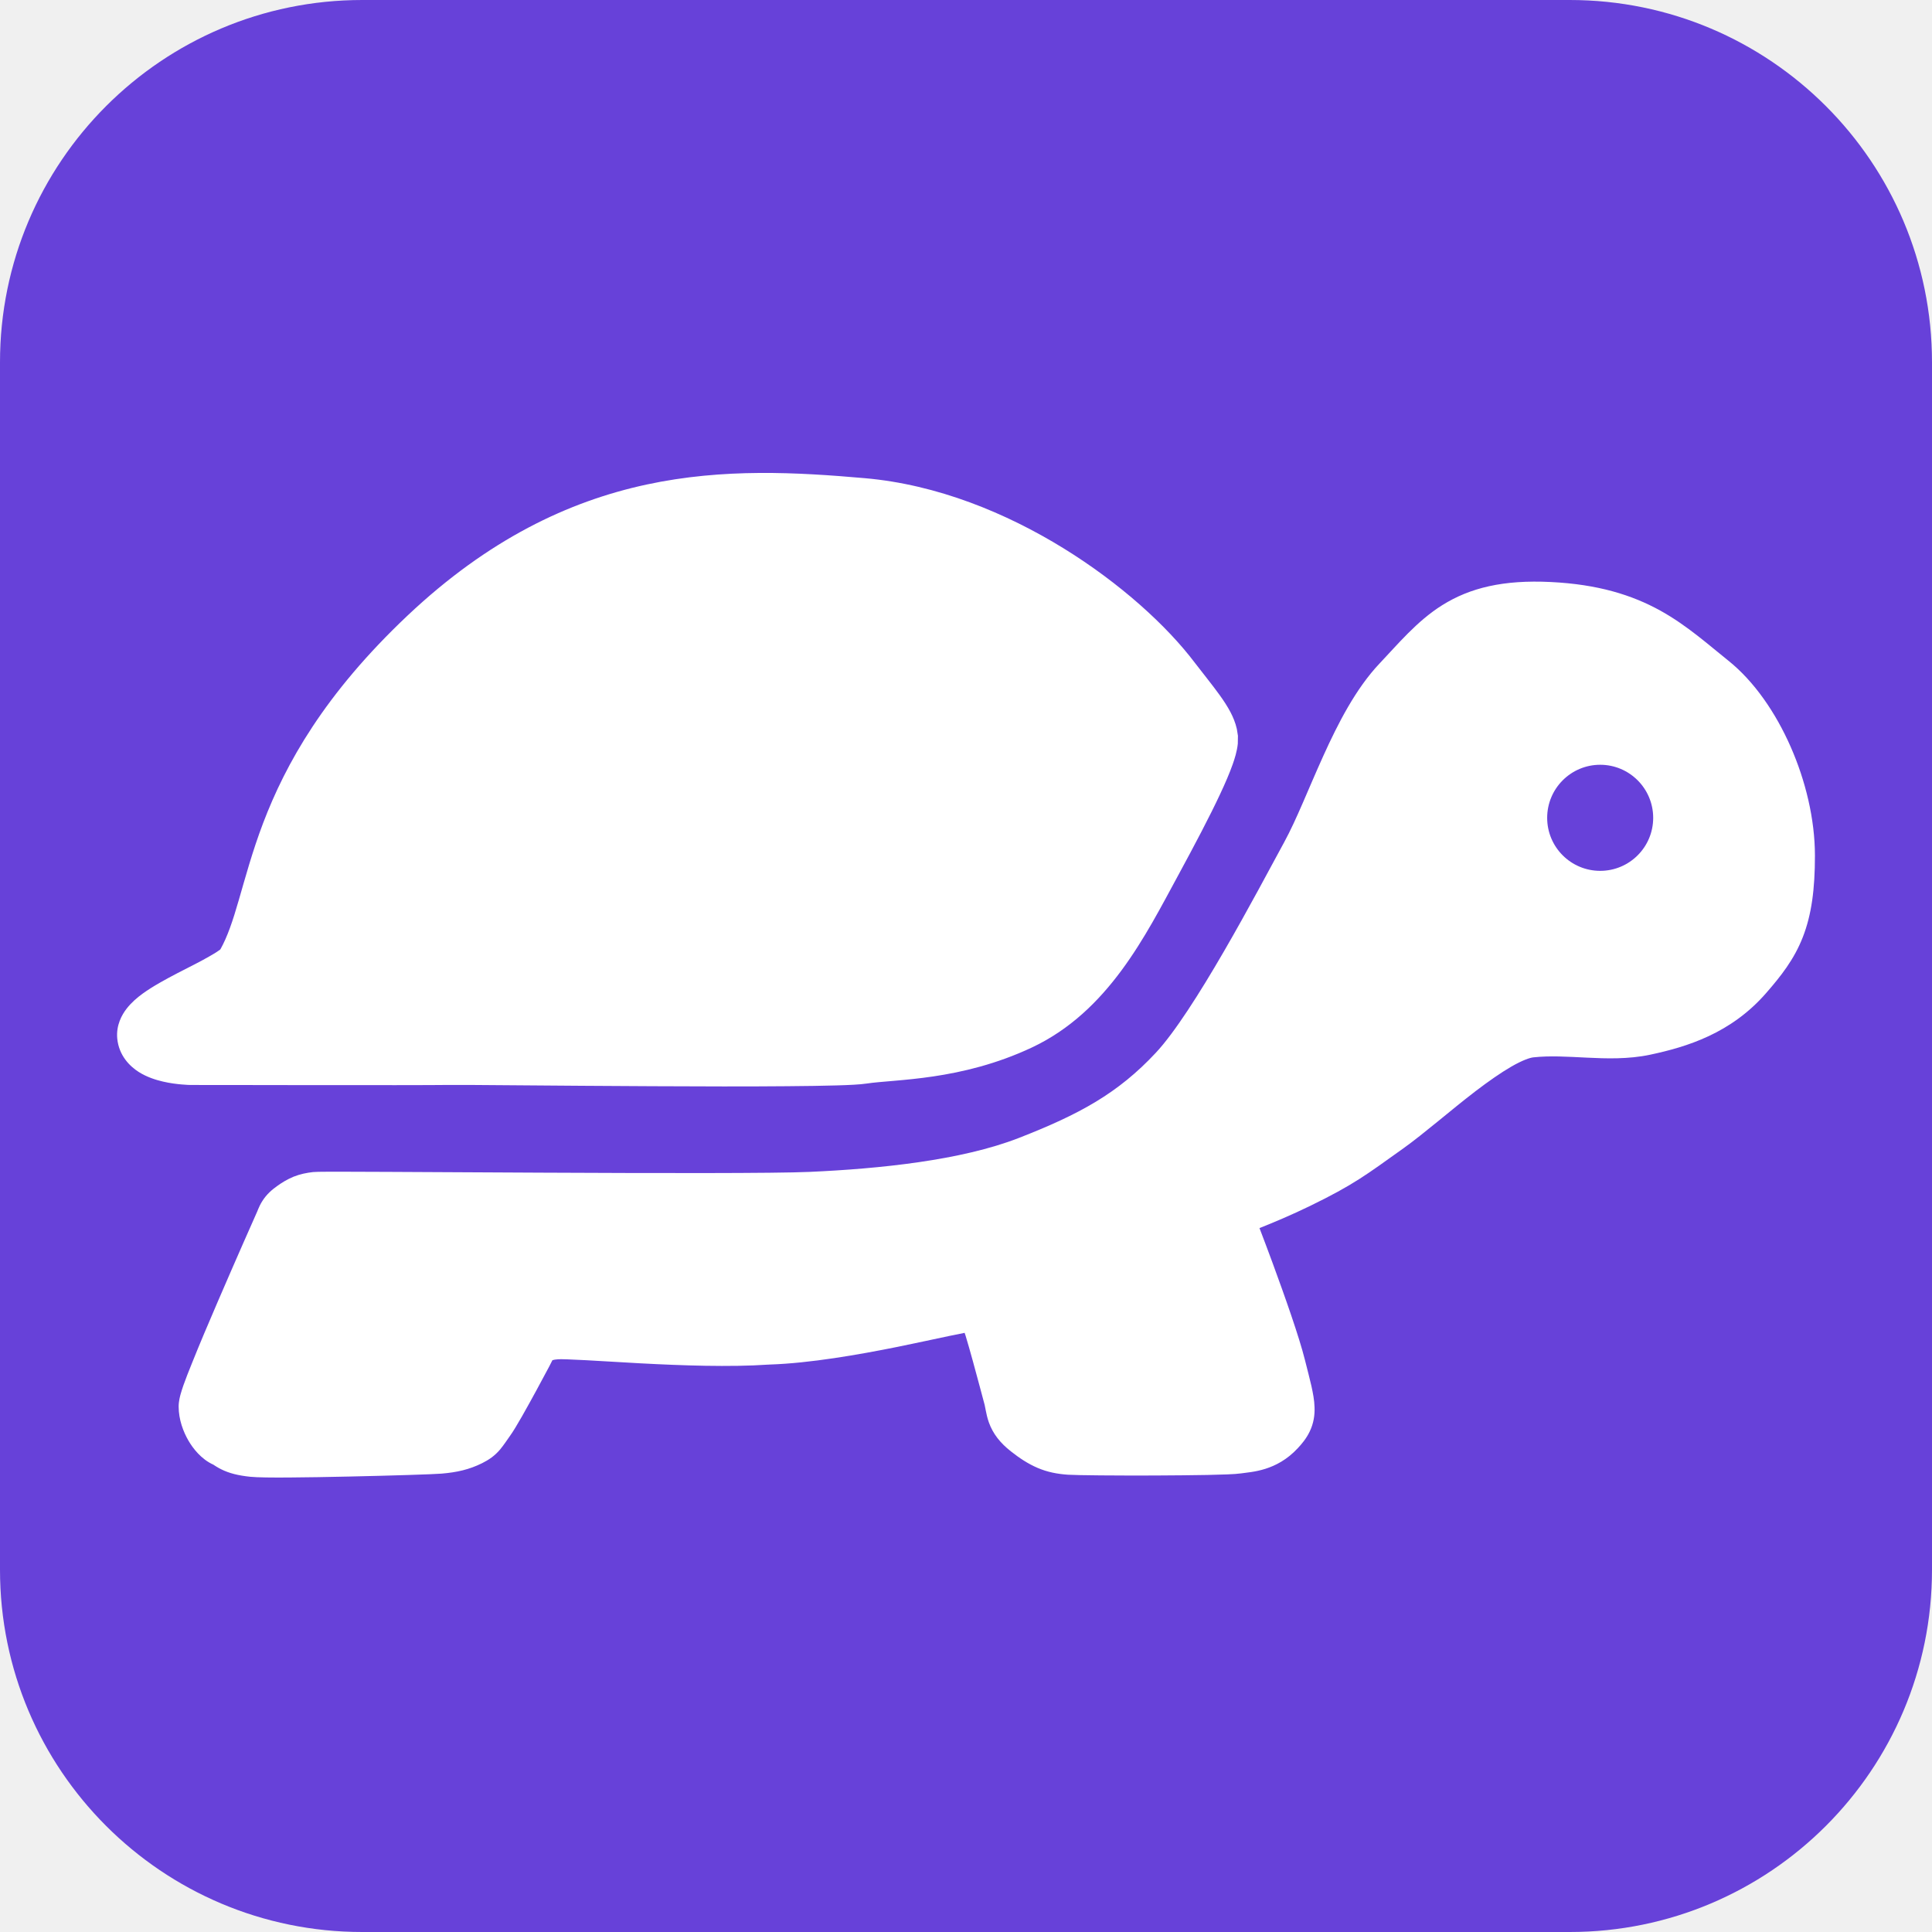
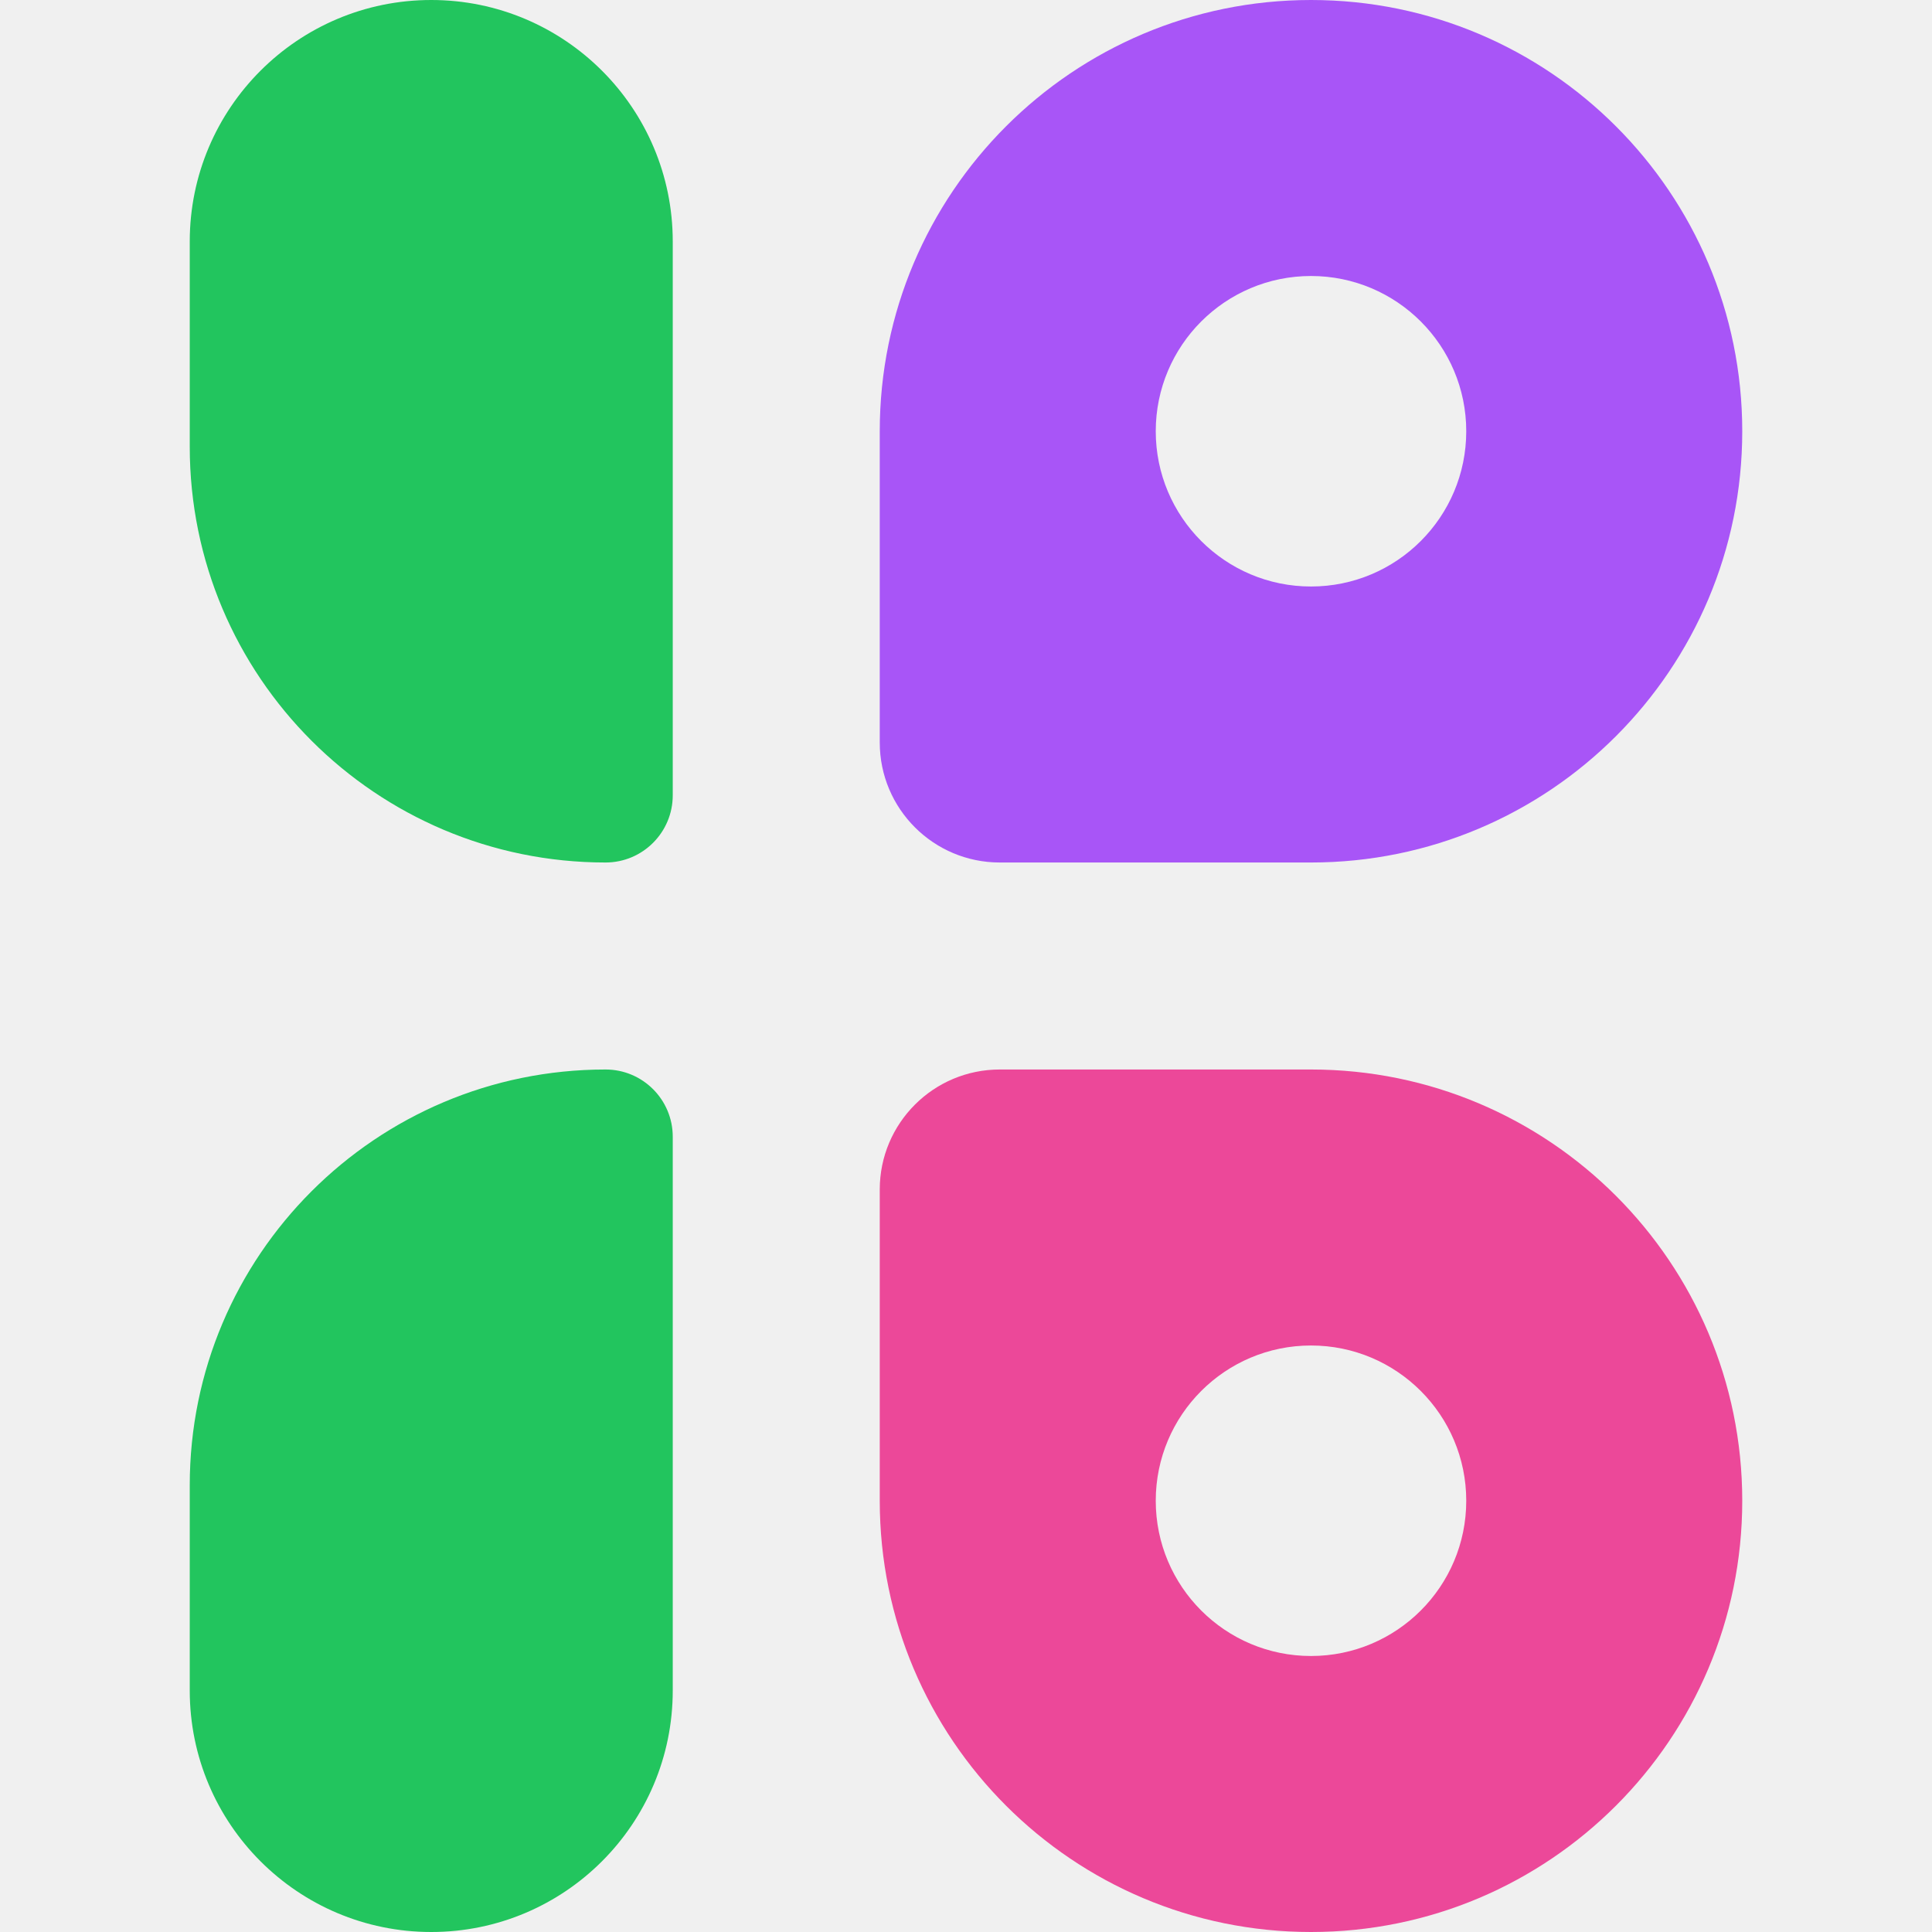
- <svg xmlns="http://www.w3.org/2000/svg" width="32" height="32" viewBox="0 0 32 32" fill="none">
-   <g clip-path="url(#clip0_67_56)">
-     <rect width="32" height="32" rx="6" fill="#6741D9" />
-     <path d="M25.686 9.64C26.466 9.678 27.029 9.854 27.499 10.113C27.945 10.36 28.305 10.686 28.625 10.941C29.058 11.287 29.413 11.81 29.658 12.367C29.905 12.928 30.061 13.567 30.061 14.174C30.061 14.729 30.005 15.15 29.861 15.52C29.717 15.891 29.497 16.168 29.252 16.449C28.67 17.117 27.941 17.34 27.328 17.47C26.967 17.546 26.599 17.533 26.286 17.518C25.954 17.502 25.675 17.483 25.398 17.513C25.341 17.519 25.221 17.558 25.033 17.666C24.855 17.769 24.653 17.911 24.44 18.073C24.229 18.235 24.017 18.409 23.814 18.575C23.615 18.737 23.415 18.898 23.246 19.019C22.629 19.459 22.424 19.621 21.699 19.974C21.384 20.127 21.09 20.25 20.861 20.341C20.924 20.506 20.999 20.704 21.076 20.913C21.28 21.468 21.519 22.144 21.614 22.526C21.657 22.694 21.694 22.84 21.721 22.956C21.746 23.07 21.77 23.191 21.773 23.308C21.778 23.439 21.758 23.574 21.694 23.708C21.637 23.828 21.557 23.921 21.496 23.986C21.142 24.369 20.725 24.378 20.555 24.404C20.455 24.419 20.227 24.425 19.998 24.43C19.746 24.434 19.43 24.438 19.115 24.439C18.497 24.441 17.843 24.436 17.689 24.426C17.516 24.414 17.352 24.384 17.186 24.313C17.025 24.244 16.883 24.149 16.745 24.04C16.566 23.9 16.447 23.748 16.38 23.563C16.351 23.483 16.337 23.409 16.328 23.365C16.319 23.315 16.315 23.294 16.309 23.27C16.276 23.149 16.203 22.868 16.113 22.542C16.071 22.388 16.028 22.239 15.993 22.123C15.988 22.107 15.982 22.091 15.977 22.076C15.911 22.089 15.824 22.106 15.721 22.128C15.497 22.175 15.195 22.241 14.867 22.308C14.221 22.438 13.417 22.579 12.751 22.601C12.745 22.601 12.739 22.601 12.733 22.602C12.732 22.602 12.731 22.603 12.729 22.603L12.729 22.602C12.091 22.646 11.283 22.617 10.609 22.581C10.273 22.563 9.942 22.543 9.702 22.529C9.437 22.515 9.288 22.51 9.241 22.514C9.198 22.517 9.168 22.523 9.15 22.529C9.136 22.557 9.118 22.592 9.098 22.631C9.042 22.735 8.966 22.877 8.887 23.024C8.738 23.298 8.542 23.653 8.447 23.783C8.416 23.826 8.394 23.859 8.37 23.893C8.349 23.922 8.319 23.965 8.285 24.006C8.193 24.115 8.095 24.18 7.985 24.235C7.772 24.341 7.565 24.387 7.312 24.408C7.184 24.419 6.481 24.441 5.791 24.456C5.44 24.464 5.082 24.47 4.791 24.472C4.517 24.474 4.262 24.472 4.145 24.46C3.945 24.439 3.797 24.402 3.666 24.337C3.607 24.308 3.559 24.276 3.545 24.267C3.538 24.262 3.535 24.26 3.535 24.26C3.332 24.169 3.195 23.988 3.121 23.861C3.037 23.716 2.959 23.515 2.959 23.296C2.959 23.205 2.984 23.12 2.991 23.093C3.004 23.048 3.02 22.996 3.038 22.945C3.074 22.842 3.125 22.712 3.183 22.57C3.298 22.282 3.451 21.92 3.604 21.566C3.757 21.21 3.912 20.856 4.031 20.585C4.152 20.311 4.233 20.128 4.246 20.099C4.251 20.088 4.256 20.076 4.261 20.065C4.265 20.054 4.272 20.037 4.278 20.023C4.291 19.992 4.312 19.945 4.344 19.895C4.415 19.781 4.505 19.705 4.591 19.644C4.666 19.59 4.755 19.534 4.862 19.49C4.972 19.446 5.079 19.425 5.186 19.413C5.228 19.409 5.3 19.409 5.343 19.408C5.404 19.408 5.489 19.407 5.592 19.407C5.798 19.407 6.086 19.409 6.428 19.41C7.115 19.414 8.022 19.419 8.965 19.423C10.857 19.432 12.849 19.436 13.413 19.41C14.569 19.358 15.92 19.22 16.873 18.849C17.876 18.458 18.517 18.11 19.146 17.435C19.454 17.105 19.867 16.457 20.276 15.751C20.678 15.057 21.046 14.361 21.27 13.95C21.478 13.568 21.664 13.081 21.92 12.516C22.159 11.988 22.455 11.405 22.852 10.987C23.147 10.677 23.468 10.286 23.889 10.023C24.347 9.736 24.901 9.601 25.686 9.64ZM10.707 8.026C11.987 7.751 13.211 7.823 14.322 7.92C15.528 8.025 16.671 8.5 17.613 9.08C18.554 9.66 19.328 10.366 19.789 10.976C19.9 11.122 20.081 11.345 20.198 11.508C20.263 11.598 20.33 11.698 20.383 11.8C20.42 11.872 20.462 11.966 20.486 12.074L20.504 12.187L20.502 12.318C20.489 12.447 20.448 12.572 20.417 12.66C20.366 12.804 20.294 12.972 20.209 13.153C20.038 13.519 19.794 13.983 19.513 14.501C18.976 15.489 18.358 16.754 17.091 17.35C15.914 17.903 14.829 17.875 14.354 17.947C14.245 17.964 14.059 17.972 13.852 17.978C13.633 17.984 13.352 17.989 13.035 17.991C12.4 17.997 11.604 17.995 10.813 17.991C9.222 17.984 7.67 17.966 7.439 17.97C7.195 17.974 6.122 17.974 5.118 17.973C4.614 17.972 4.123 17.971 3.76 17.971C3.578 17.971 3.428 17.971 3.323 17.971C3.271 17.971 3.23 17.97 3.202 17.97H3.138C3.13 17.97 3.12 17.969 3.107 17.969C3.083 17.968 3.048 17.966 3.008 17.962C2.929 17.955 2.816 17.942 2.698 17.914C2.586 17.888 2.434 17.842 2.296 17.754C2.155 17.664 1.97 17.488 1.942 17.202C1.921 16.979 2.02 16.806 2.097 16.707C2.175 16.606 2.273 16.523 2.358 16.461C2.529 16.336 2.749 16.218 2.94 16.118C3.148 16.011 3.33 15.921 3.481 15.833C3.555 15.791 3.608 15.757 3.643 15.731C3.647 15.728 3.65 15.723 3.652 15.721C3.767 15.515 3.854 15.259 3.956 14.905C4.059 14.551 4.176 14.113 4.358 13.633C4.731 12.653 5.372 11.497 6.752 10.194C8.09 8.932 9.415 8.305 10.707 8.026ZM26.504 12.667C26.019 12.667 25.626 13.061 25.626 13.546C25.626 14.031 26.019 14.424 26.504 14.424C26.989 14.424 27.382 14.031 27.382 13.546C27.382 13.061 26.989 12.667 26.504 12.667Z" fill="white" />
-   </g>
-   <defs>
-     <clipPath id="clip0_67_56">
-       <rect width="32" height="32" fill="white" />
-     </clipPath>
-   </defs>
+ <svg xmlns="http://www.w3.org/2000/svg" width="32" height="32" viewBox="0 0 45 56">
+   <path fill="#22c55e" d="M0 43.052C0 36.396 5.396 31 12.052 31c1.076 0 1.948.872 1.948 1.948V49a7 7 0 1 1-14 0v-5.948Z" />
+   <path fill="#ec4899" d="M32.5 31C39.404 31 45 36.596 45 43.5S39.404 56 32.5 56 20 50.404 20 43.5v-9.022A3.479 3.479 0 0 1 23.479 31H32.5Zm0 8a4.5 4.5 0 1 0 0 9 4.5 4.5 0 0 0 0-9Z" />
+   <path fill="#a855f7" d="M32.5 0C39.404 0 45 5.596 45 12.5S39.404 25 32.5 25h-9.021A3.479 3.479 0 0 1 20 21.521V12.5C20 5.596 25.596 0 32.5 0Zm0 8a4.5 4.5 0 1 0 0 9 4.5 4.5 0 0 0 0-9Z" />
+   <path fill="#22c55e" d="M7 0a7 7 0 0 1 7 7v16.052A1.948 1.948 0 0 1 12.052 25C5.396 25 0 19.604 0 12.948V7a7 7 0 0 1 7-7Z" />
</svg>
